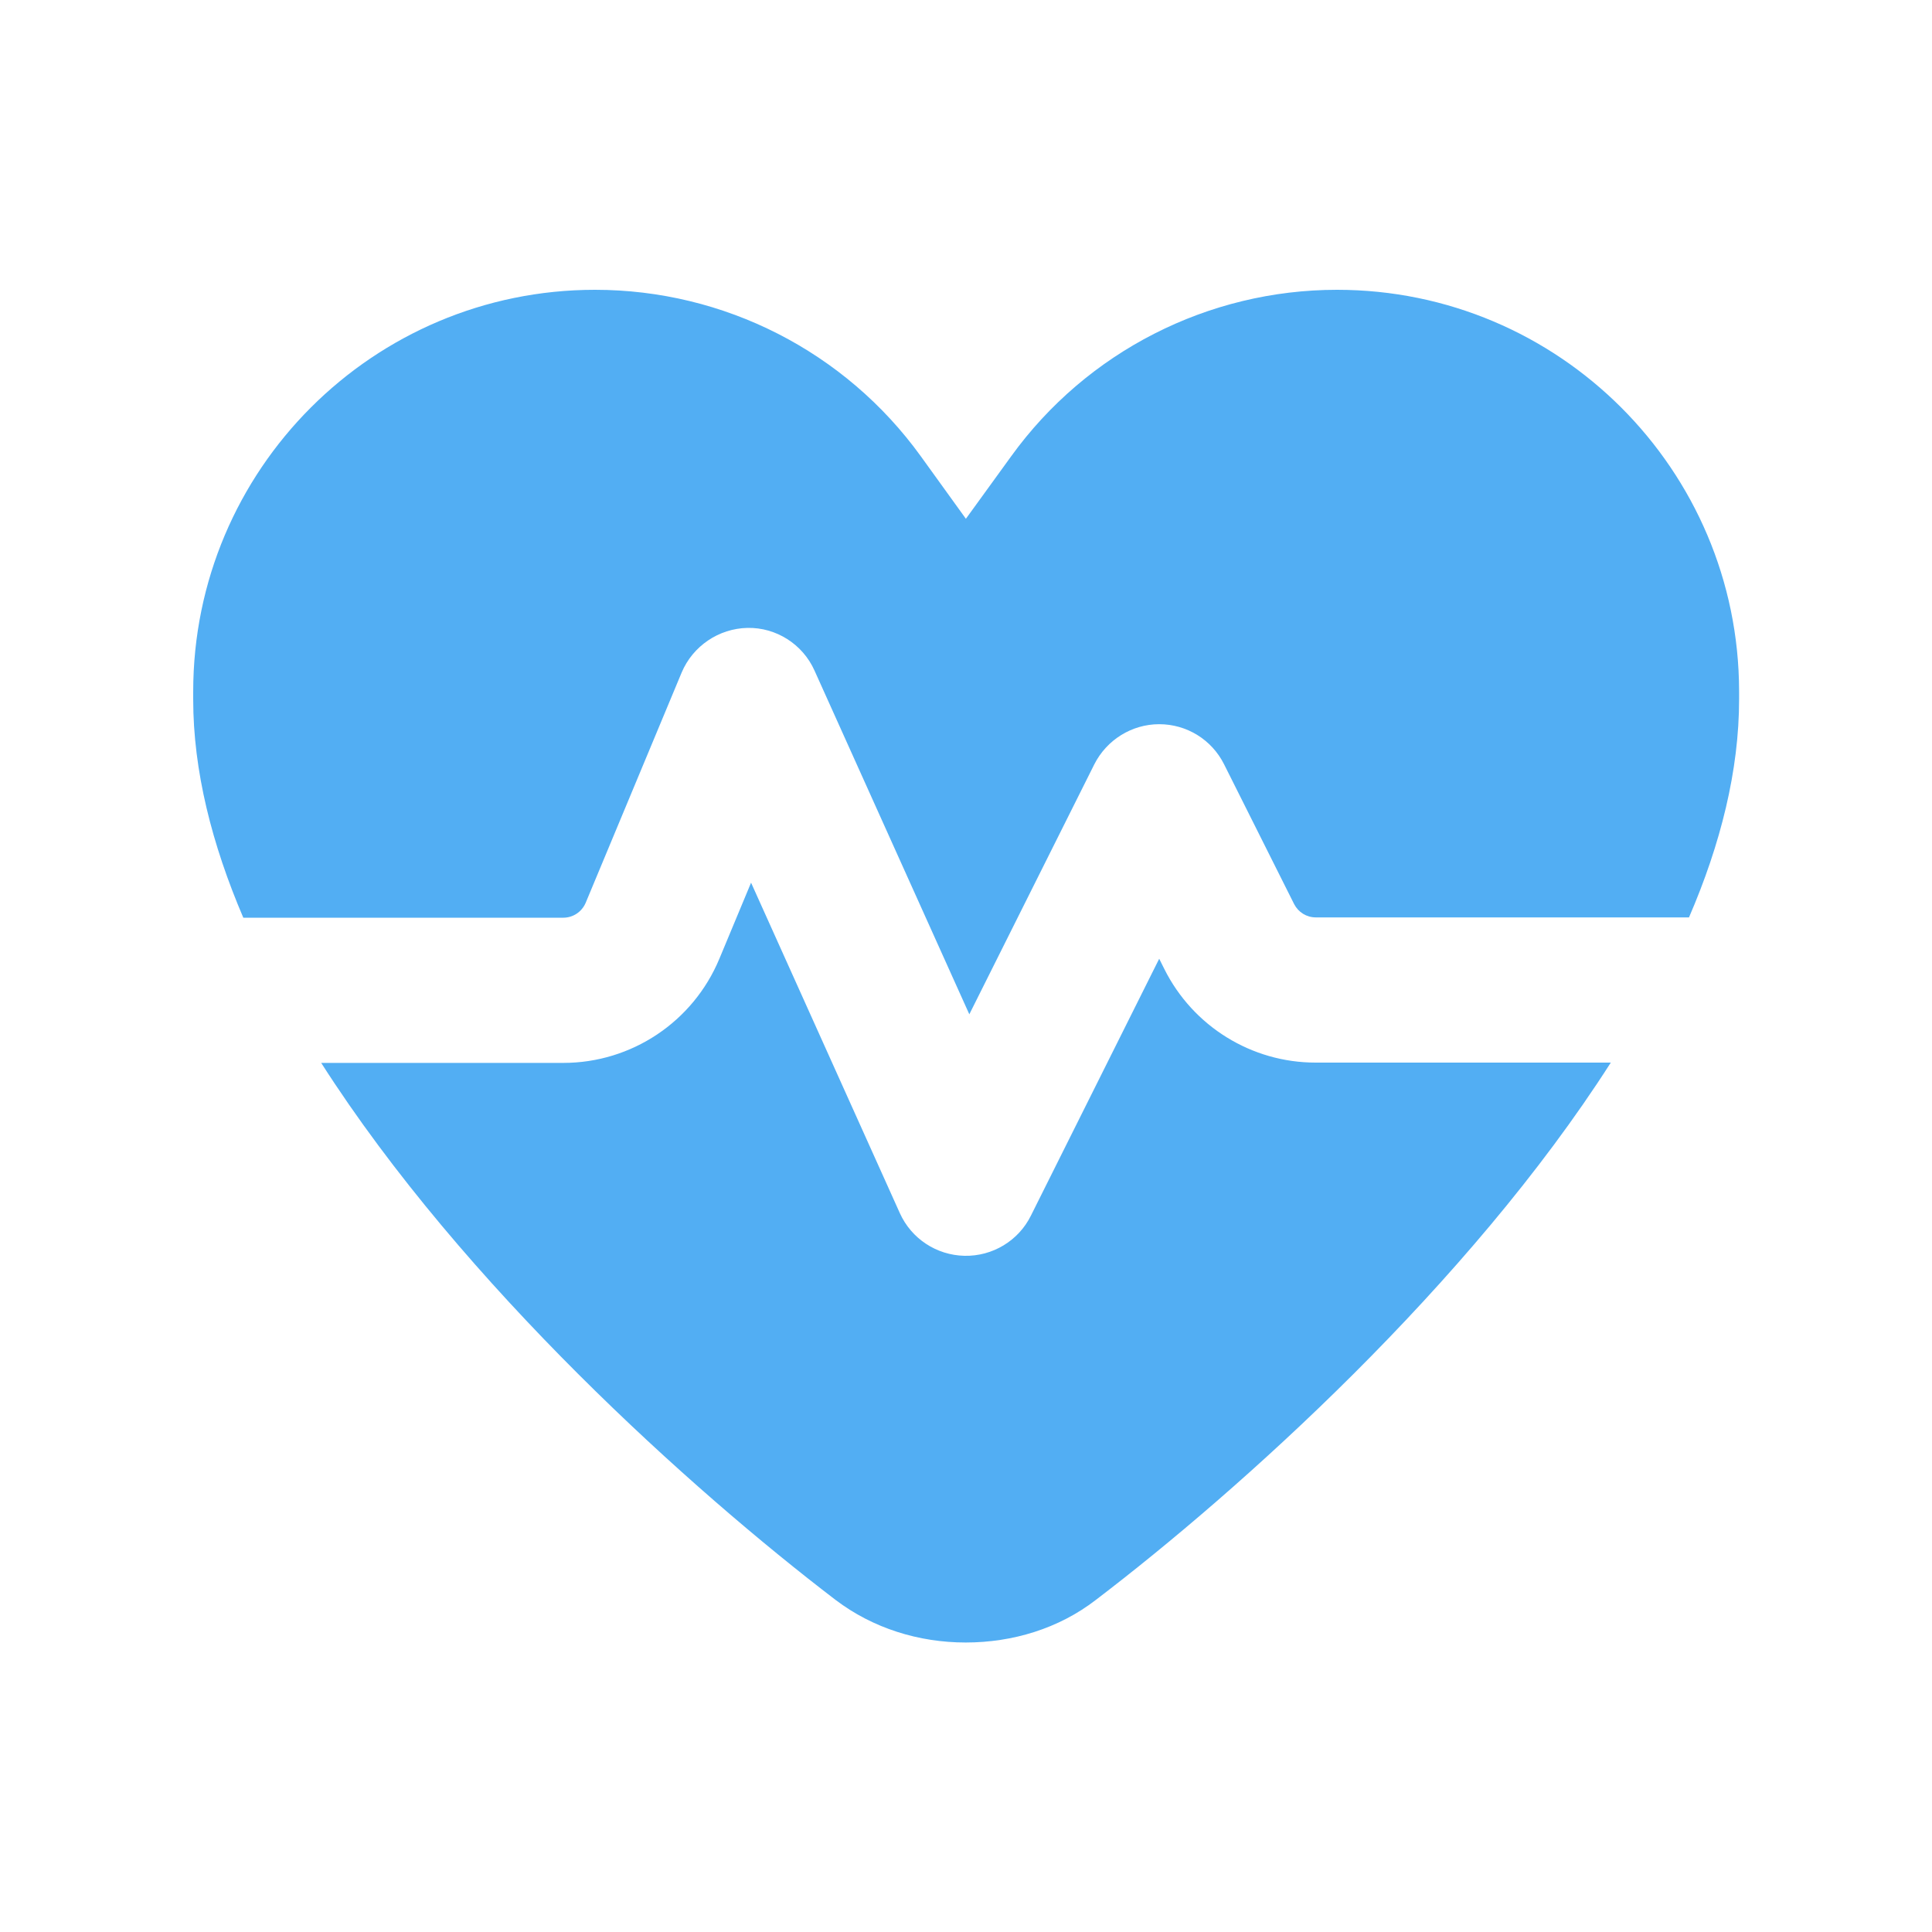
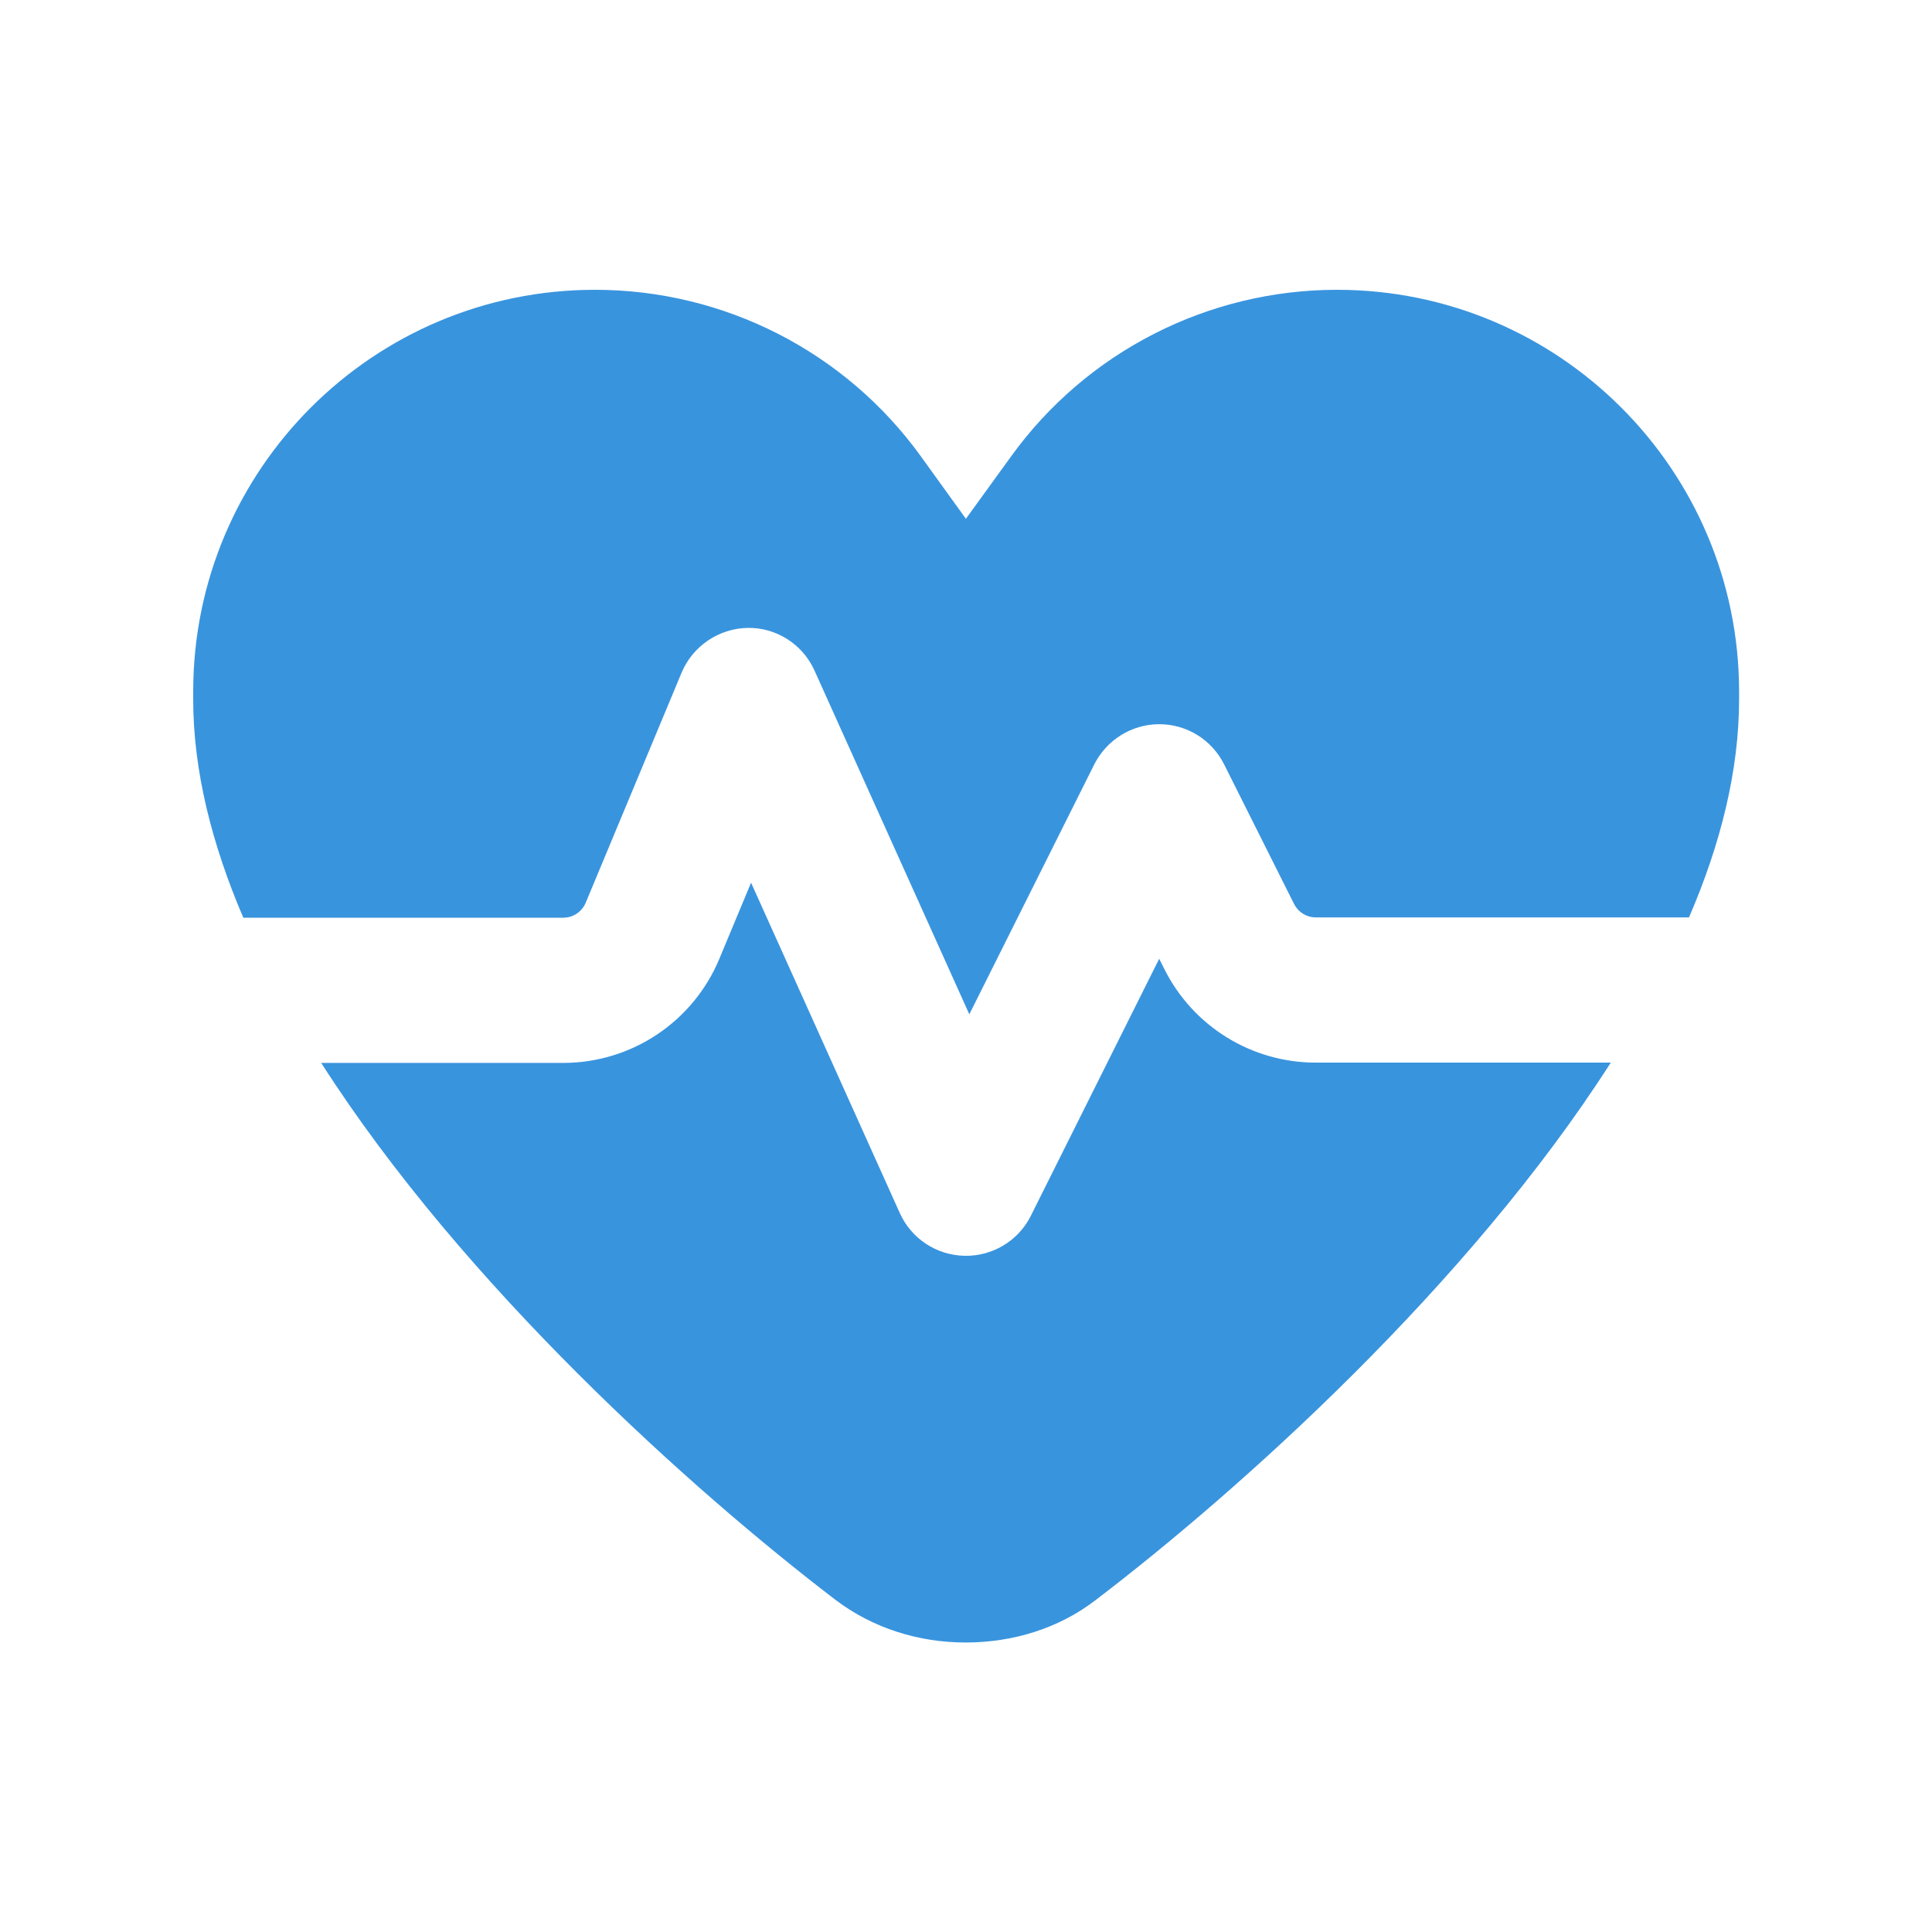
<svg xmlns="http://www.w3.org/2000/svg" viewBox="0 0 640 640">
-   <path fill="#52aef3" d="M320 171.9L305 151.1C280 116.5 239.9 96 197.1 96C123.6 96 64 155.6 64 229.1L64 231.7C64 255.3 70.2 279.7 80.6 304L186.6 304C189.8 304 192.7 302.1 194 299.1L225.8 222.8C229.5 214 238.1 208.2 247.6 208C257.1 207.8 265.9 213.4 269.8 222.1L321.1 336L362.5 253.2C366.6 245.1 374.9 239.9 384 239.9C393.1 239.9 401.4 245 405.5 253.2L428.7 299.5C430.1 302.2 432.8 303.9 435.9 303.9L559.5 303.9C570 279.6 576.1 255.2 576.1 231.6L576.1 229C576 155.6 516.4 96 442.9 96C400.2 96 360 116.5 335 151.1L320 171.8zM533.6 352L435.8 352C414.6 352 395.2 340 385.7 321L384 317.6L341.5 402.7C337.4 411 328.8 416.2 319.5 416C310.2 415.8 301.9 410.3 298.1 401.9L248.8 292.4L238.3 317.6C229.6 338.5 209.2 352.1 186.6 352.1L106.4 352.1C153.6 425.9 229.4 493.8 276.8 530C289.2 539.4 304.4 544.1 319.9 544.1C335.4 544.1 350.7 539.5 363 530C410.6 493.7 486.4 425.8 533.6 352z" />
+   <path fill="#3994de" d="M320 171.9L305 151.1C280 116.5 239.9 96 197.1 96C123.6 96 64 155.6 64 229.1L64 231.7C64 255.3 70.2 279.7 80.6 304L186.6 304C189.8 304 192.7 302.1 194 299.1L225.8 222.8C229.5 214 238.1 208.2 247.6 208C257.1 207.8 265.9 213.4 269.8 222.1L321.1 336L362.5 253.2C366.6 245.1 374.9 239.9 384 239.9C393.1 239.9 401.4 245 405.5 253.2L428.7 299.5C430.1 302.2 432.8 303.9 435.9 303.9L559.5 303.9C570 279.6 576.1 255.2 576.1 231.6L576.1 229C576 155.6 516.4 96 442.9 96C400.2 96 360 116.5 335 151.1L320 171.8zM533.6 352L435.8 352C414.6 352 395.2 340 385.7 321L384 317.6L341.5 402.7C337.4 411 328.8 416.2 319.5 416C310.2 415.8 301.9 410.3 298.1 401.9L248.8 292.4L238.3 317.6C229.6 338.5 209.2 352.1 186.6 352.1L106.4 352.1C153.6 425.9 229.4 493.8 276.8 530C289.2 539.4 304.4 544.1 319.9 544.1C335.4 544.1 350.7 539.5 363 530C410.6 493.7 486.4 425.8 533.6 352z" />
</svg>
